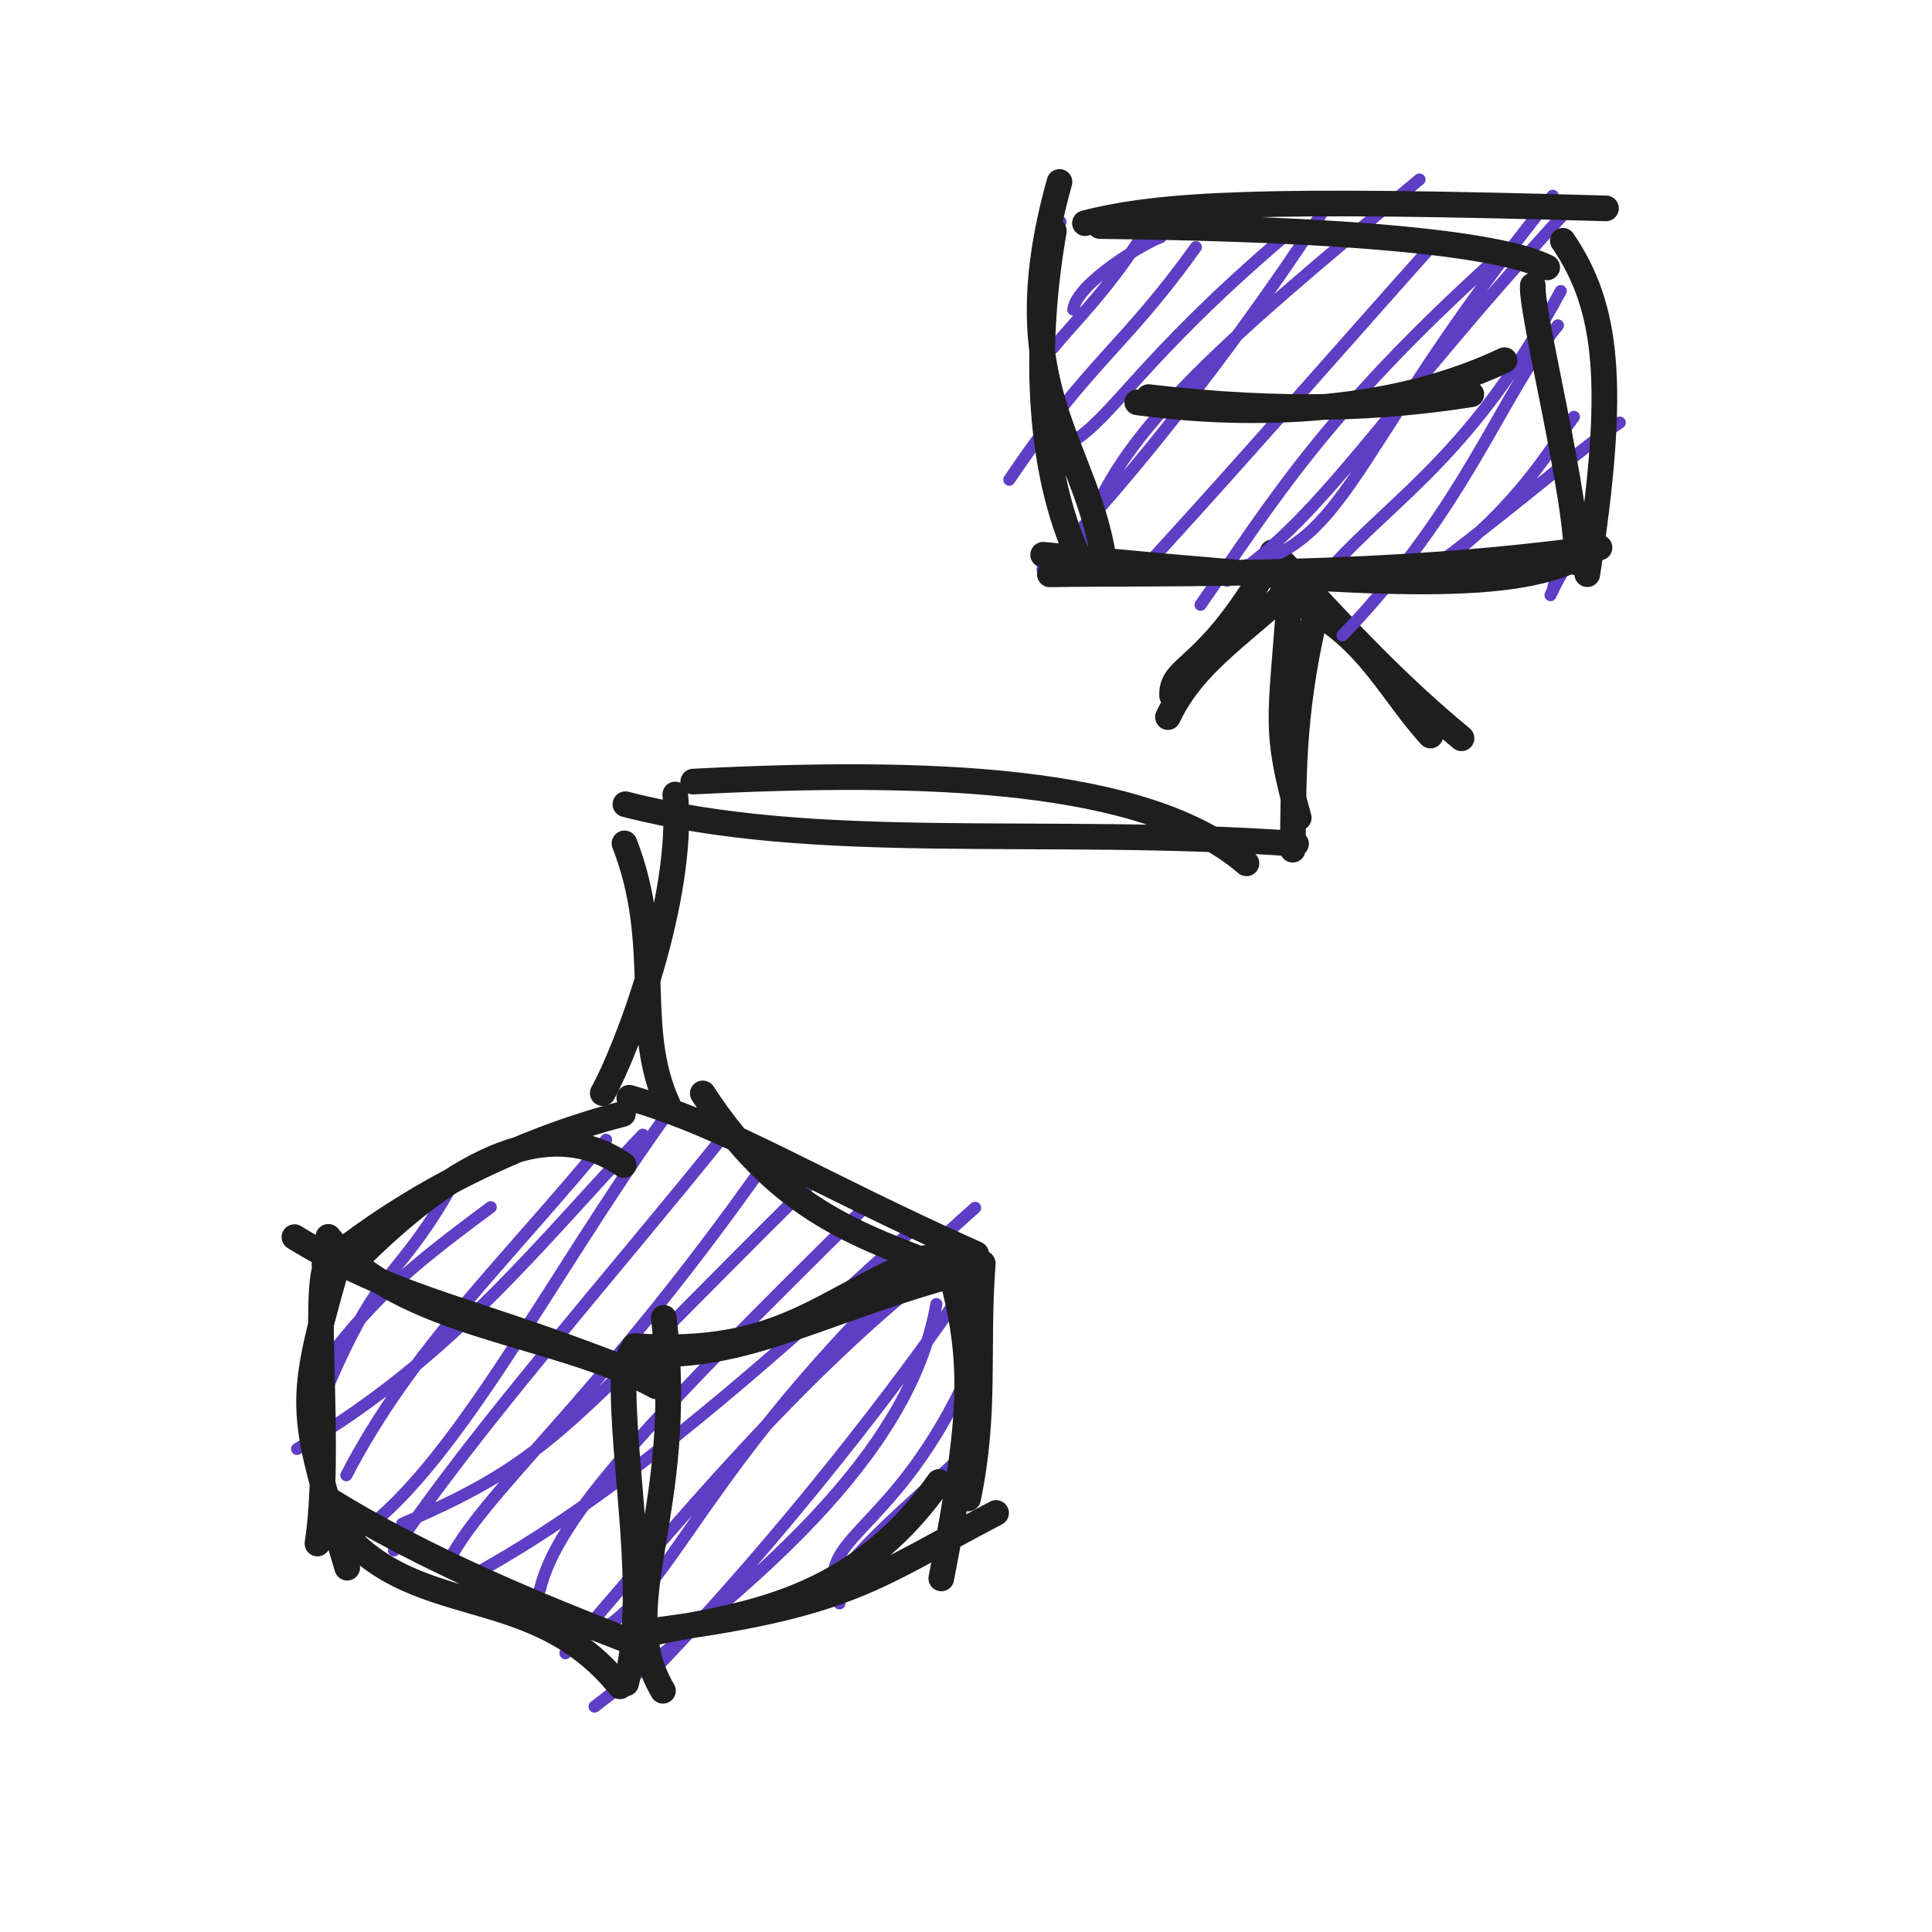
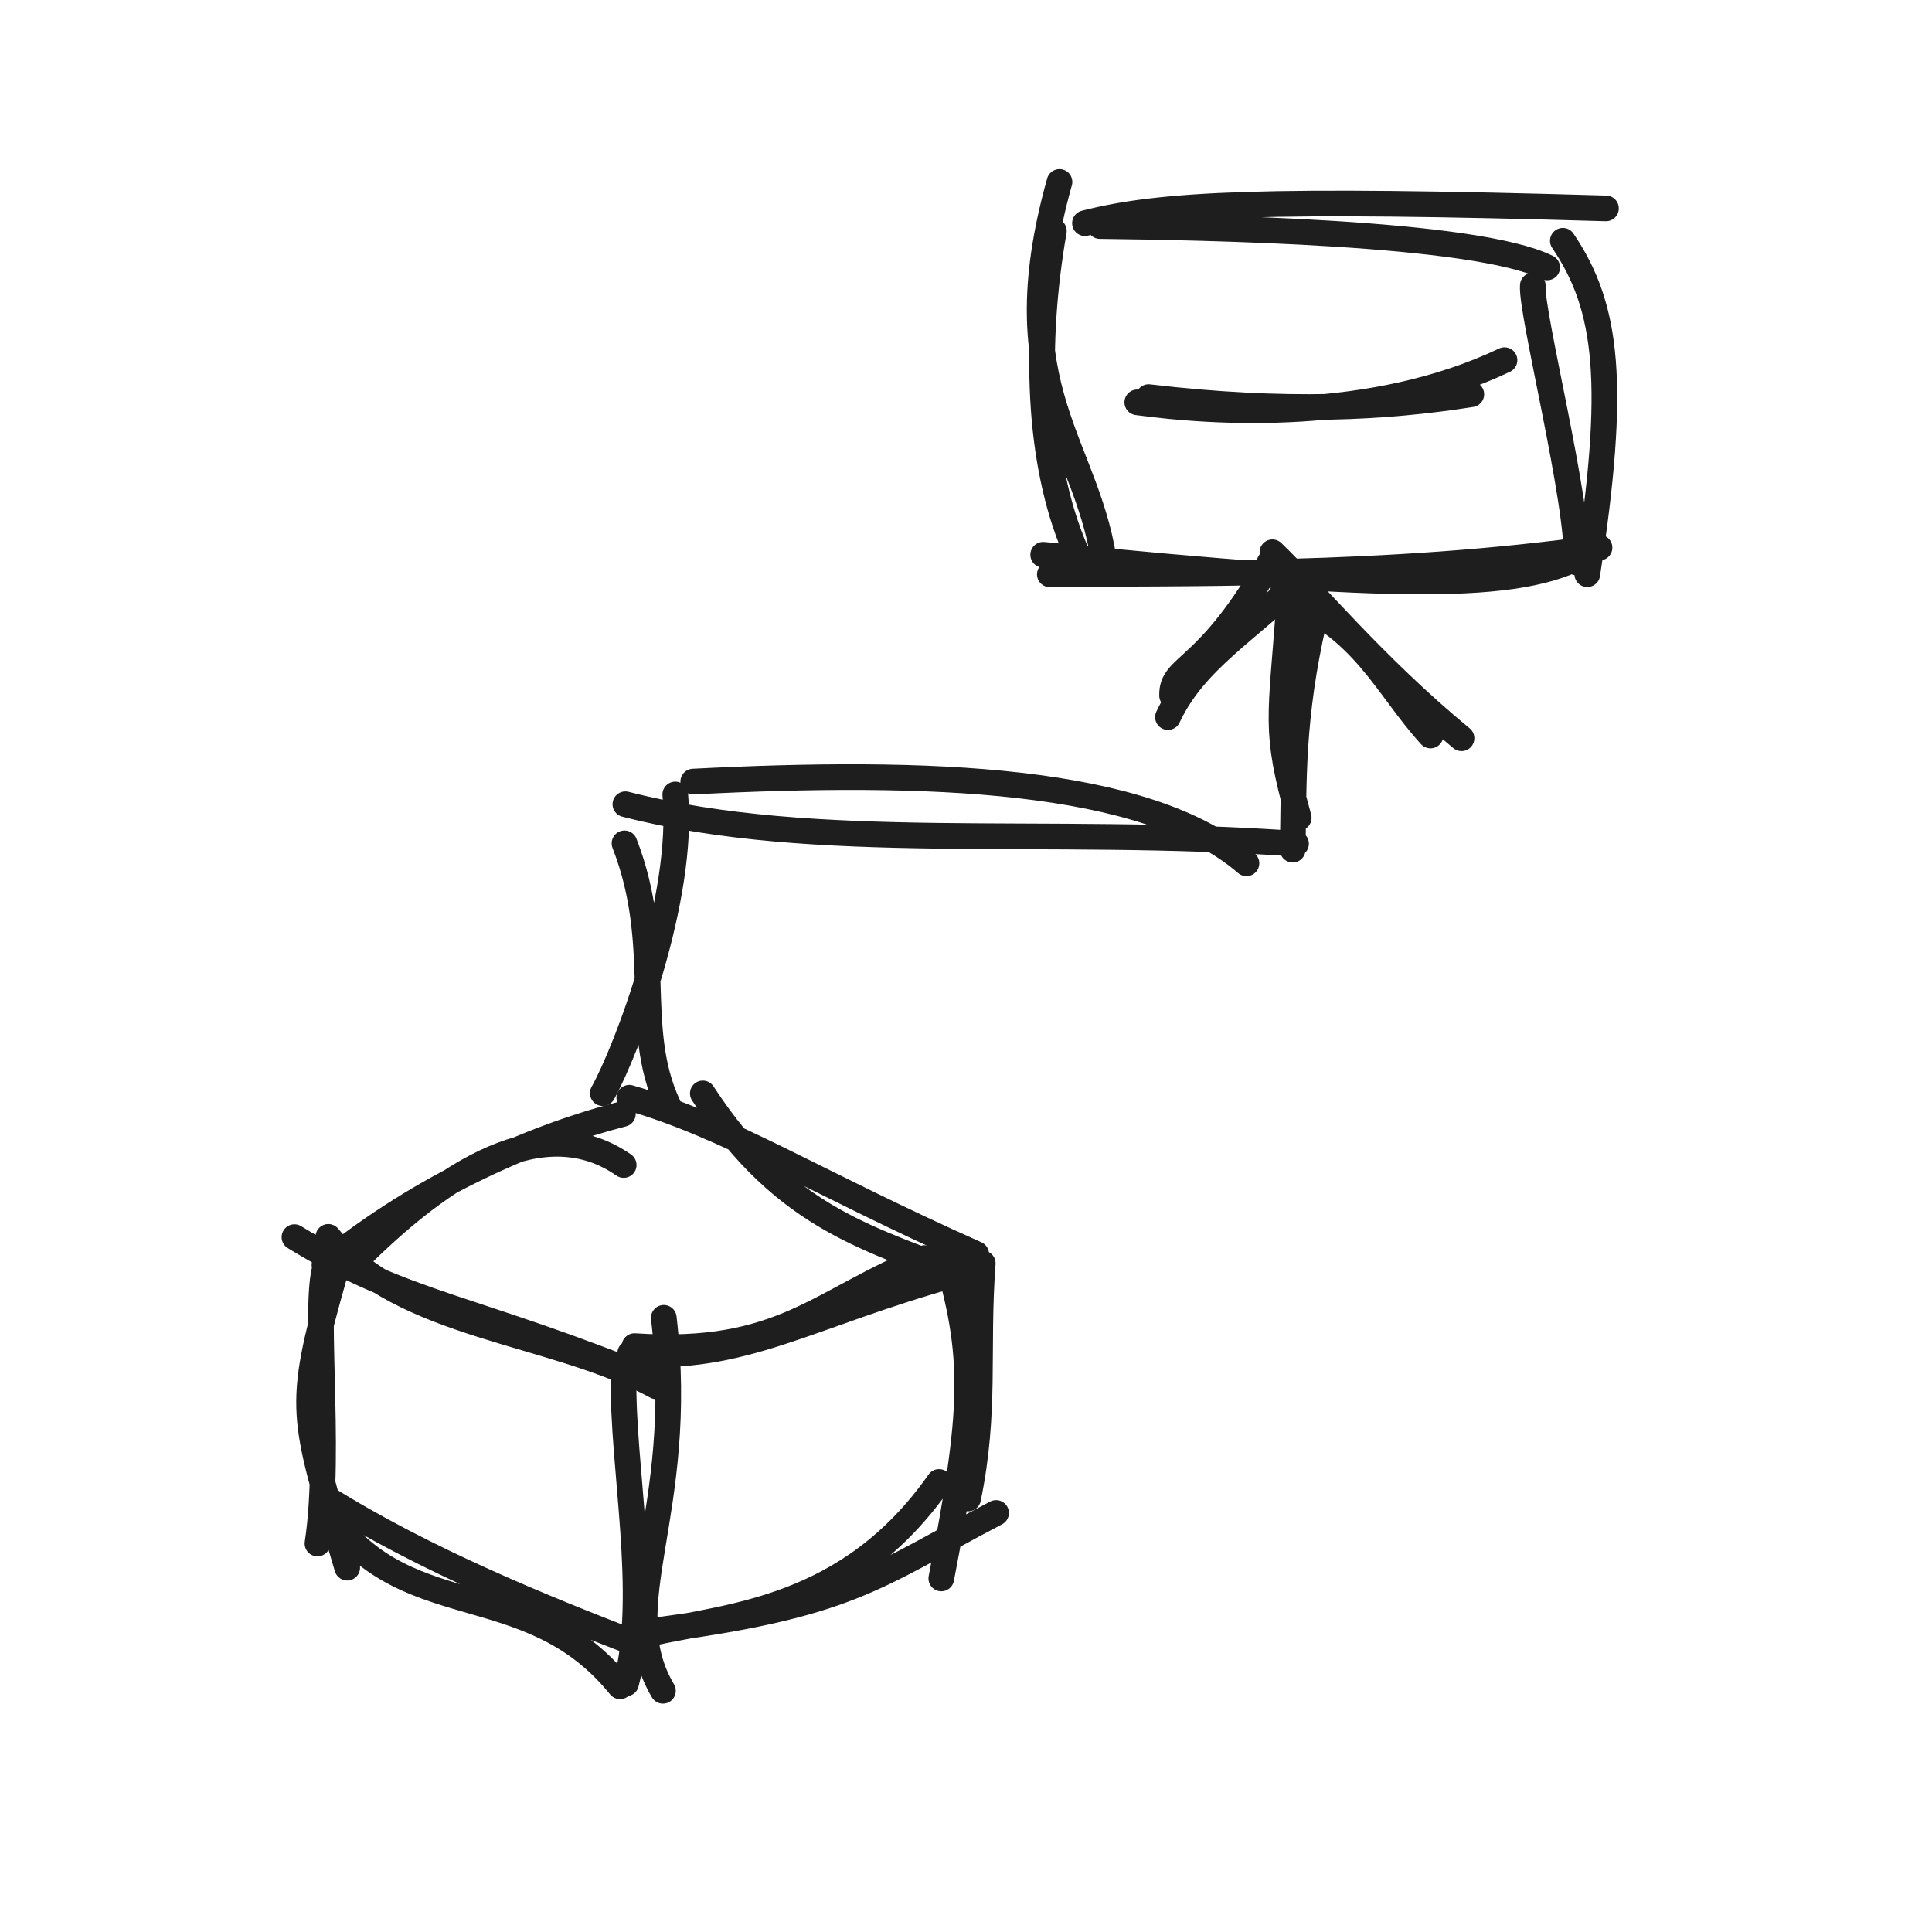
<svg xmlns="http://www.w3.org/2000/svg" width="128" height="128" viewBox="0 0 128 128" role="img">
-   <path d="M20.911 83.103 C20.911 83.103, 20.911 83.103, 20.911 83.103 M20.911 83.103 C20.911 83.103, 20.911 83.103, 20.911 83.103 M21.203 93.095 C24.981 83.847, 26.179 85.022, 29.619 79.112 M21.18 90.714 C24.562 86.28, 26.452 84.459, 32.514 79.98 M22.946 97.74 C27.288 89.35, 33.71 83.388, 40.155 75.515 M19.683 95.996 C30.084 89.88, 35.915 82.151, 42.584 75.174 M23.281 101.957 C29.87 97.763, 36.204 84.958, 44.195 73.809 M26.104 102.721 C31.578 94.551, 40.148 84.967, 48.321 74.795 M26.649 100.95 C36.665 96.648, 37.368 94.582, 53.686 78.439 M29.547 103.79 C31.878 98.886, 39.443 93.066, 50.818 76.889 M31.124 104.468 C38.172 100.604, 45.819 94.976, 60.133 81.766 M35.771 105.319 C36.917 100.446, 43.244 93.889, 56.962 80.333 M40.246 107.733 C45.191 104.326, 47.457 95.191, 64.604 80.02 M37.462 109.53 C44.736 101.073, 52.963 90.986, 62.596 83.57 M39.391 113.065 C49.689 105.196, 60.269 96.576, 62.036 86.4 M43.042 110.942 C52.075 101.579, 59.953 91.116, 63.268 86.275 M55.616 106.23 C53.705 101.862, 58.85 101.988, 63.787 91.784 M55.109 105.517 C55.96 103.089, 60.986 99.109, 64.863 95.41" stroke="#5f3dc4" stroke-width="0.8" fill="none" stroke-linecap="round" stroke-linejoin="round" />
  <path d="M23.342 83.752 C29.576 77.446, 36.065 73.535, 41.322 77.185 M21.496 83.804 C28.01 78.46, 35.551 75.268, 41.267 73.801 M46.562 72.442 C52.1 80.949, 57.818 82.057, 64.329 84.734 M41.691 72.728 C48.304 74.629, 53.884 78.269, 64.674 83.081 M62.541 82.774 C64.736 89.951, 64.502 93.449, 62.363 104.576 M65.11 83.702 C64.681 89.489, 65.338 93.474, 64.14 99.279 M62.212 98.183 C56.229 106.723, 48.274 107.056, 43.054 108.221 M65.993 100.237 C57.869 104.484, 56.351 106.381, 42.795 108.098 M41.081 111.722 C34.904 104.079, 26.489 107.978, 21.345 99.637 M41.879 108.799 C36.271 106.627, 28.161 103.388, 21.409 99.127 M23.004 103.862 C20.002 93.735, 19.613 93.413, 22.169 84.437 M21.033 102.262 C22 95.922, 20.655 85.786, 21.66 83.665" stroke="#1e1e1e" stroke-width="1.7" fill="none" stroke-linecap="round" stroke-linejoin="round" />
  <path d="M21.752 81.945 C26.676 87.969, 36.693 88.15, 43.482 91.849 M19.508 81.963 C26.837 86.463, 31.384 86.569, 43.569 91.554 M42.039 89.183 C51.879 89.829, 54.29 86.131, 61.258 83.35 M41.75 89.659 C49.168 90.243, 53.526 87.139, 63.208 84.448" stroke="#1e1e1e" stroke-width="1.7" fill="none" stroke-linecap="round" stroke-linejoin="round" />
  <path d="M43.978 87.309 C45.496 100.355, 40.521 106.27, 43.922 112.02 M41.316 91.226 C41.204 97.121, 43.038 105.62, 41.48 111.529" stroke="#1e1e1e" stroke-width="1.7" fill="none" stroke-linecap="round" stroke-linejoin="round" />
  <path d="M39.935 72.423 C41.546 69.528, 45.361 59.46, 44.738 52.636 M44.253 73.193 C41.86 68.003, 44.024 62.684, 41.375 55.875 M45.929 51.782 C61.385 50.991, 75.947 51.458, 82.581 57.197 M41.433 53.283 C54.116 56.55, 69.097 54.716, 85.866 55.901 M86.044 54.181 C84.395 48.199, 84.856 47.797, 85.423 39.732 M85.644 56.293 C85.738 51.782, 85.55 47.634, 87.077 41.035" stroke="#1e1e1e" stroke-width="1.7" fill="none" stroke-linecap="round" stroke-linejoin="round" />
  <path d="M77.653 46.086 C77.598 43.984, 80.001 44.664, 84.391 36.79 M77.38 47.509 C79.173 43.695, 82.687 41.808, 86.396 38.128 M84.3 36.588 C86.804 38.972, 90.992 44.101, 96.83 48.912 M84.871 39.46 C90.309 41.472, 91.859 45.547, 94.775 48.73" stroke="#1e1e1e" stroke-width="1.7" fill="none" stroke-linecap="round" stroke-linejoin="round" />
-   <path d="M70.26 14.701 C70.26 14.701, 70.26 14.701, 70.26 14.701 M70.26 14.701 C70.26 14.701, 70.26 14.701, 70.26 14.701 M71.109 20.511 C71.319 18.754, 75.899 16.048, 76.886 15.723 M69.781 23.043 C71.075 21.419, 73.709 18.939, 76.149 14.827 M66.867 31.784 C72.11 23.98, 74.528 22.965, 79.229 16.375 M70.979 29.302 C73.69 27.71, 75.557 23.818, 84.968 15.769 M71.696 36.463 C73.326 29.228, 80.759 22.898, 94.047 11.892 M69.07 37.72 C75.028 31.784, 83.036 21.266, 88.203 13.144 M79.539 40.07 C84.303 33.267, 87.629 27.543, 99.003 17.235 M76.519 36.846 C82.95 29.813, 91.349 20.198, 95.065 16.072 M79.581 37.842 C89.647 37.344, 88.194 31.048, 102.872 12.967 M81.3 38.474 C87.722 34.246, 91.512 27.345, 103.558 14.235 M88.944 42.096 C97.223 33.5, 99.352 26.281, 103.216 21.557 M88.256 37.54 C92.511 32.877, 97.638 29.95, 103.402 19.284 M95.151 37.439 C101.076 32.983, 104.359 29.988, 107.314 27.998 M95.449 37.363 C100.698 33.43, 102.748 29.618, 104.277 27.619 M102.724 39.431 C103.931 36.818, 104.832 36.407, 105.623 35.154 M102.888 39.112 C102.989 38.135, 103.836 36.899, 105.412 34.596" stroke="#5f3dc4" stroke-width="0.8" fill="none" stroke-linecap="round" stroke-linejoin="round" />
  <path d="M72.871 14.976 C79.588 15.063, 97.725 15.345, 102.506 17.717 M71.881 14.787 C76.945 13.488, 83.875 13.154, 106.399 13.806 M101.552 18.915 C101.408 20.687, 104.651 33.436, 104.447 37.264 M103.541 15.952 C106.542 20.371, 107.1 25.489, 105.162 38.042 M104.984 36.705 C100.645 39.137, 92.546 39.105, 69.113 36.753 M105.972 36.279 C91.73 38.297, 77.633 37.923, 69.554 38.051 M73.235 37.843 C72.263 29.415, 66.276 26.017, 70.194 12.055 M71.235 36.424 C68.707 30.523, 68.545 22.607, 69.822 15.303" stroke="#1e1e1e" stroke-width="1.7" fill="none" stroke-linecap="round" stroke-linejoin="round" />
  <path d="M75.347 26.656 C80.52 27.358, 90.929 28.023, 99.678 23.862 M76.096 26.31 C85.233 27.382, 91.764 27.018, 97.479 26.122" stroke="#1e1e1e" stroke-width="1.7" fill="none" stroke-linecap="round" stroke-linejoin="round" />
</svg>
